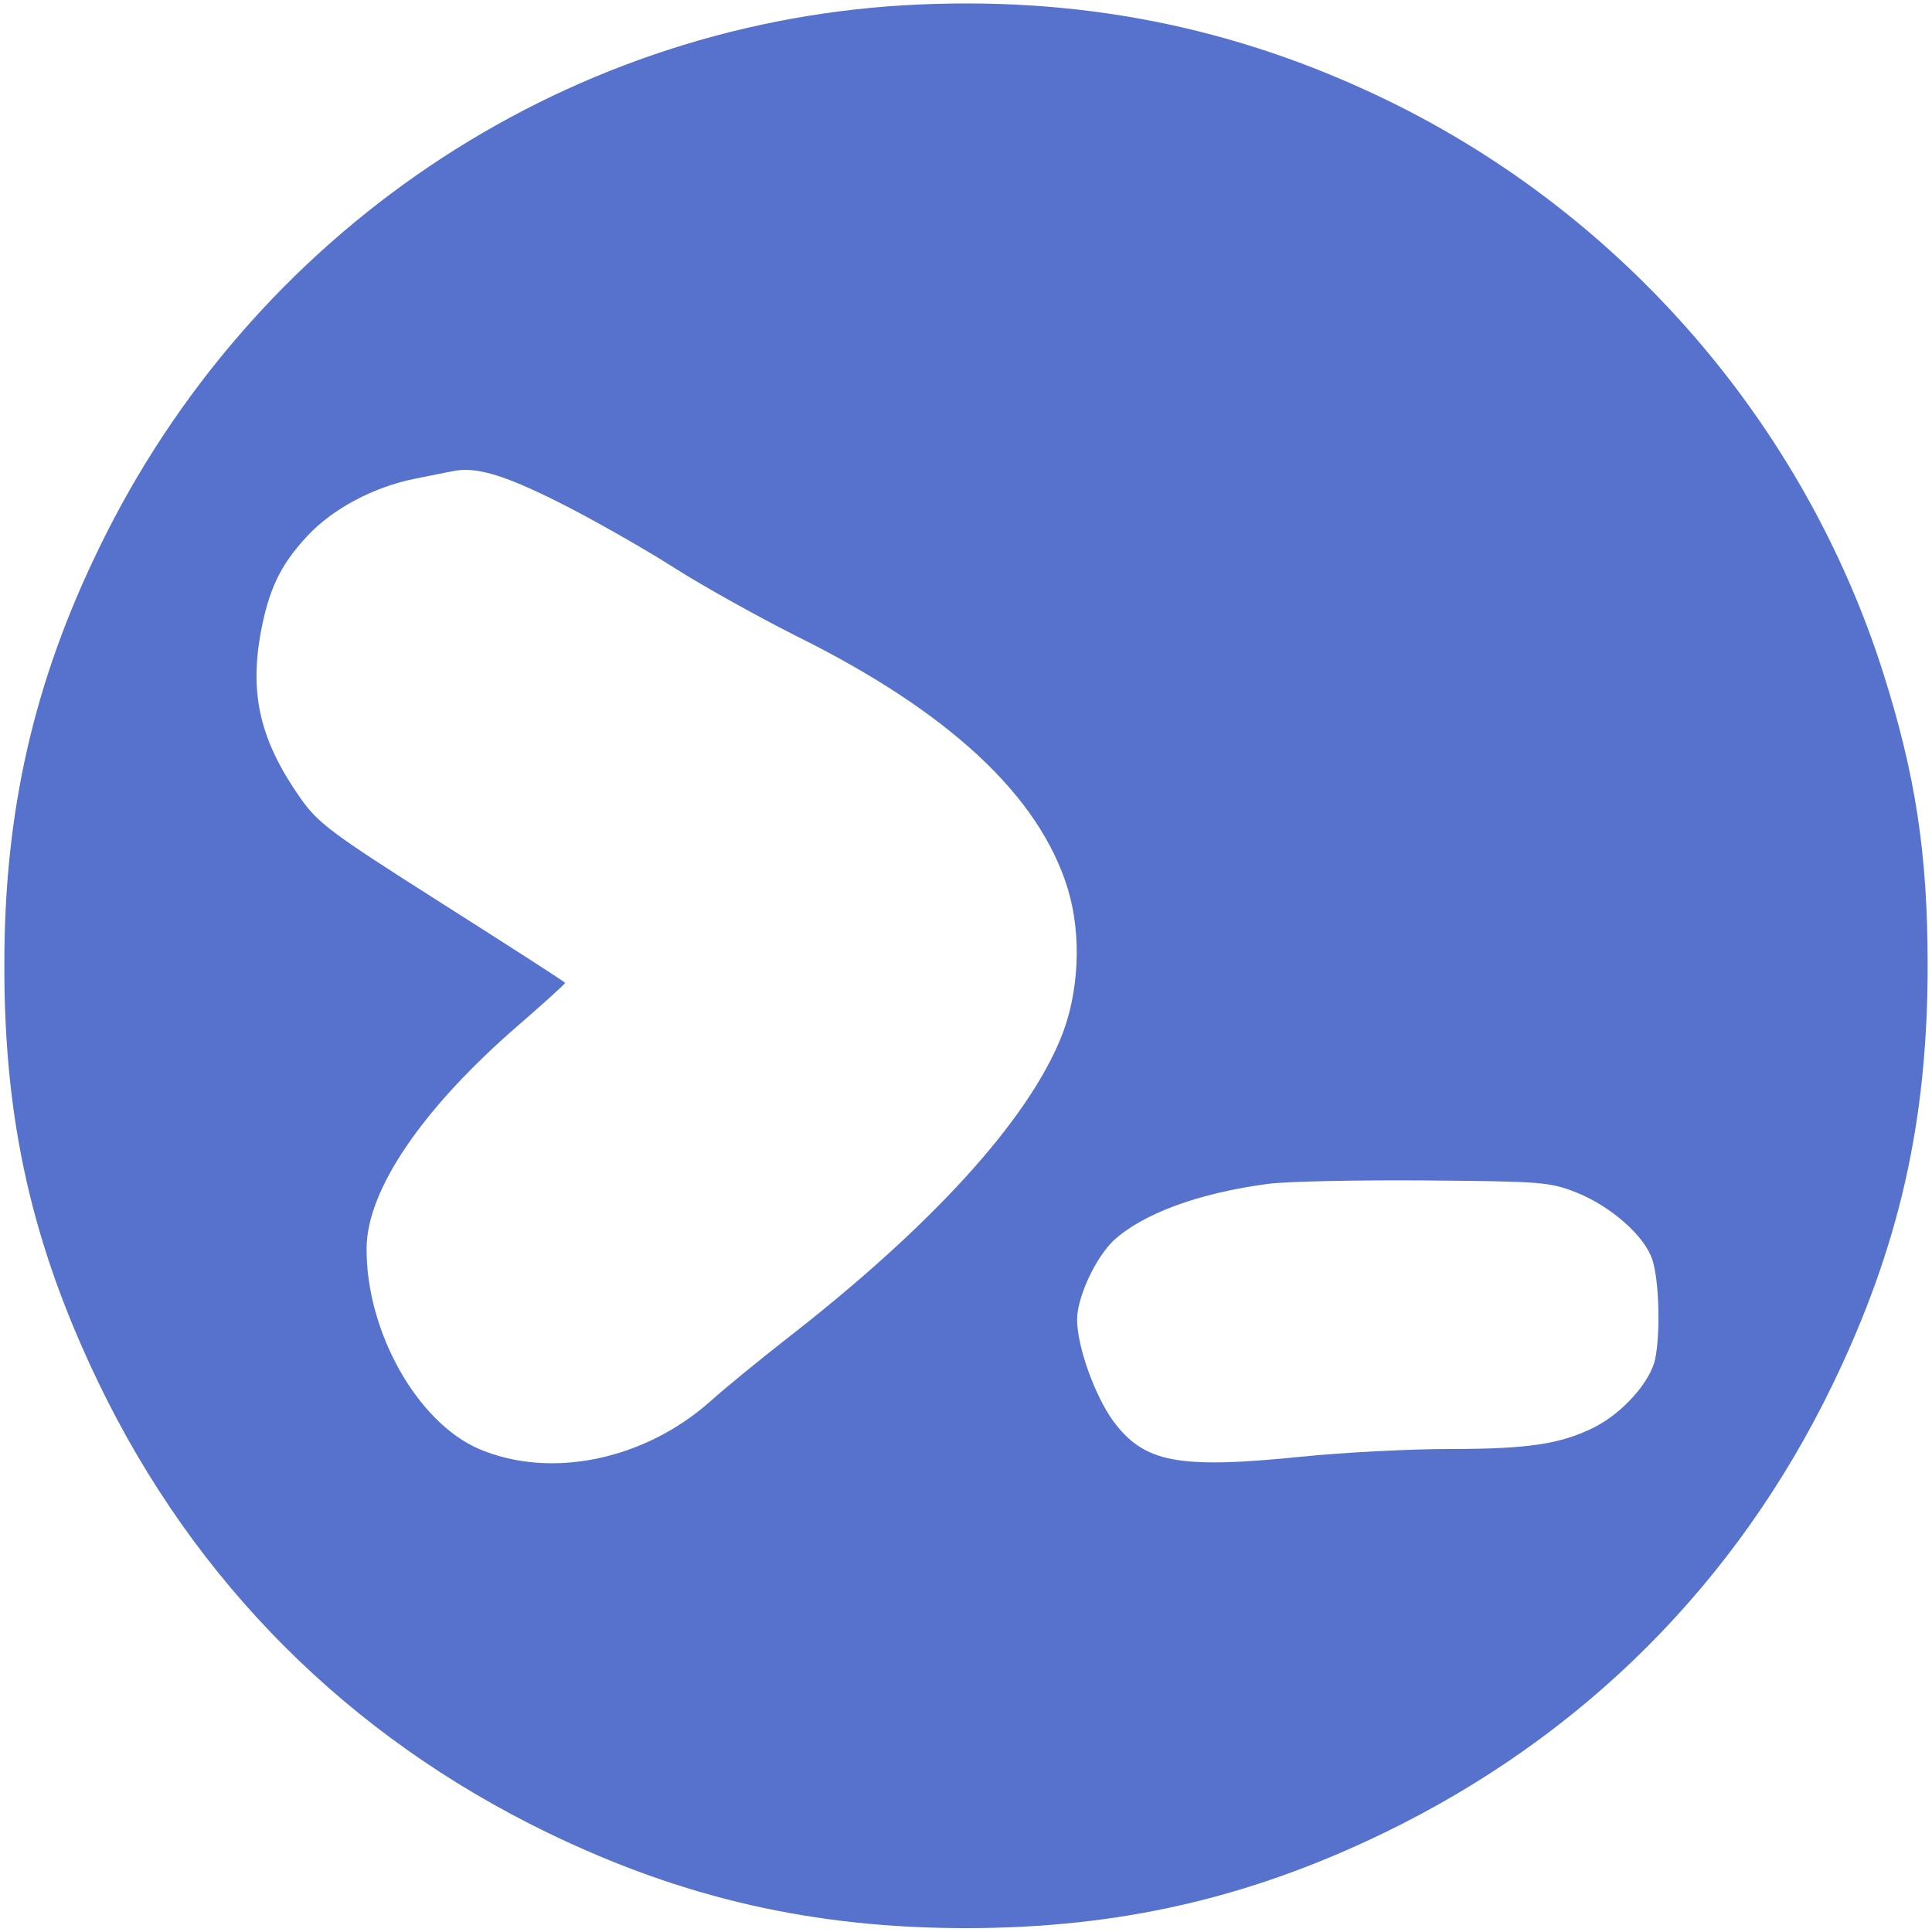
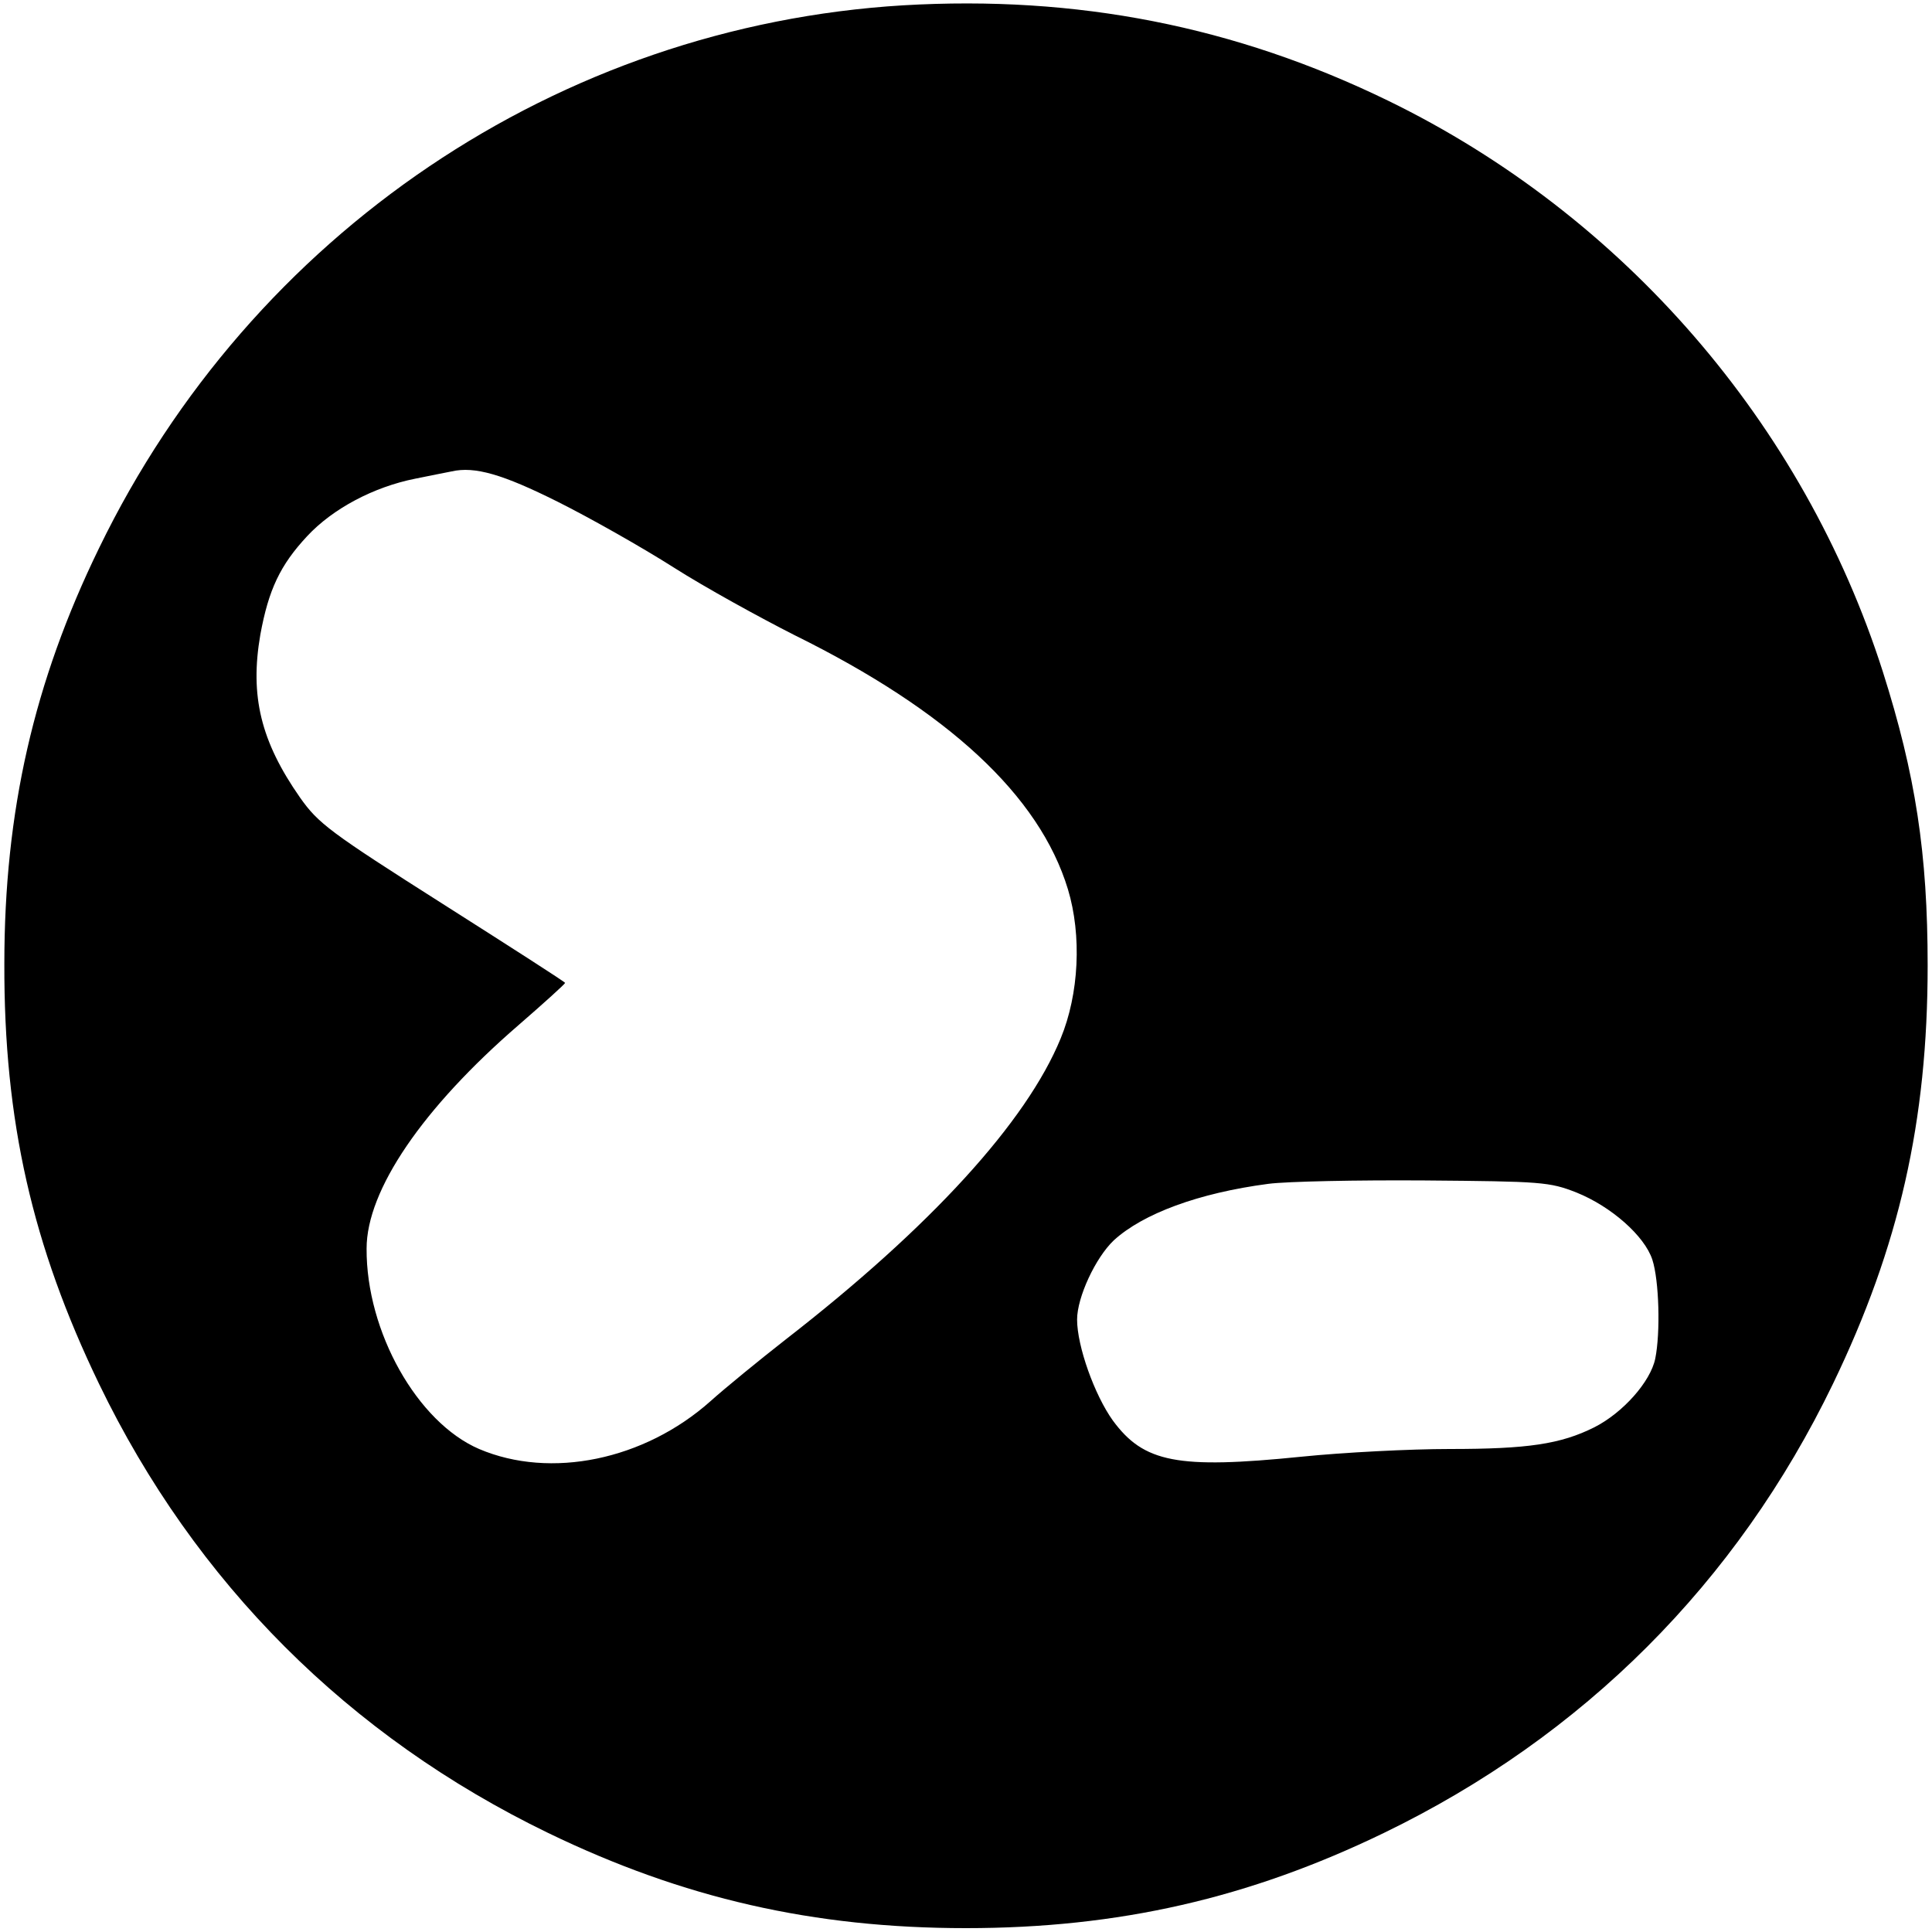
<svg xmlns="http://www.w3.org/2000/svg" version="1.0" width="400pt" height="400pt" viewBox="0 0 400 400" preserveAspectRatio="xMidYMid meet">
-   <g transform="translate(0,400) scale(0.1,-0.1)" fill="#5672cd" stroke="none">
+   <g transform="translate(0,400) scale(0.1,-0.1)" fill="#000000" stroke="none">
    <path d="M1870 3989 c-713 -43 -1349 -472 -1665 -1124 -135 -277 -196 -545 -196 -860 -1 -326 58 -584 196 -870 199 -412 517 -730 930 -930 279 -135 549 -197 865 -197 316 0 586 62 865 197 413 200 731 518 930 930 137 284 196 543 196 866 0 232 -25 395 -93 609 -164 513 -537 944 -1023 1181 -318 155 -646 219 -1005 198z m-715 -1028 c66 -33 174 -94 240 -136 66 -42 179 -104 250 -140 318 -157 507 -332 566 -526 29 -96 23 -217 -15 -309 -71 -173 -269 -390 -569 -623 -55 -43 -126 -101 -156 -128 -137 -122 -331 -162 -479 -99 -128 55 -234 243 -233 415 0 121 116 291 315 463 53 46 96 85 96 87 0 2 -114 75 -254 164 -233 148 -257 166 -295 220 -81 116 -104 210 -82 337 17 93 41 144 97 204 53 57 138 102 224 119 30 6 64 13 75 15 48 11 106 -6 220 -63z m2109 -1430 c72 -29 141 -90 157 -139 14 -43 17 -151 6 -205 -10 -48 -67 -112 -126 -142 -70 -35 -138 -45 -300 -45 -81 0 -219 -7 -307 -16 -257 -26 -326 -12 -390 75 -38 53 -74 154 -74 209 0 46 38 128 76 164 60 55 175 98 320 117 38 5 184 8 324 7 242 -2 258 -3 314 -25z" />
  </g>
</svg>
